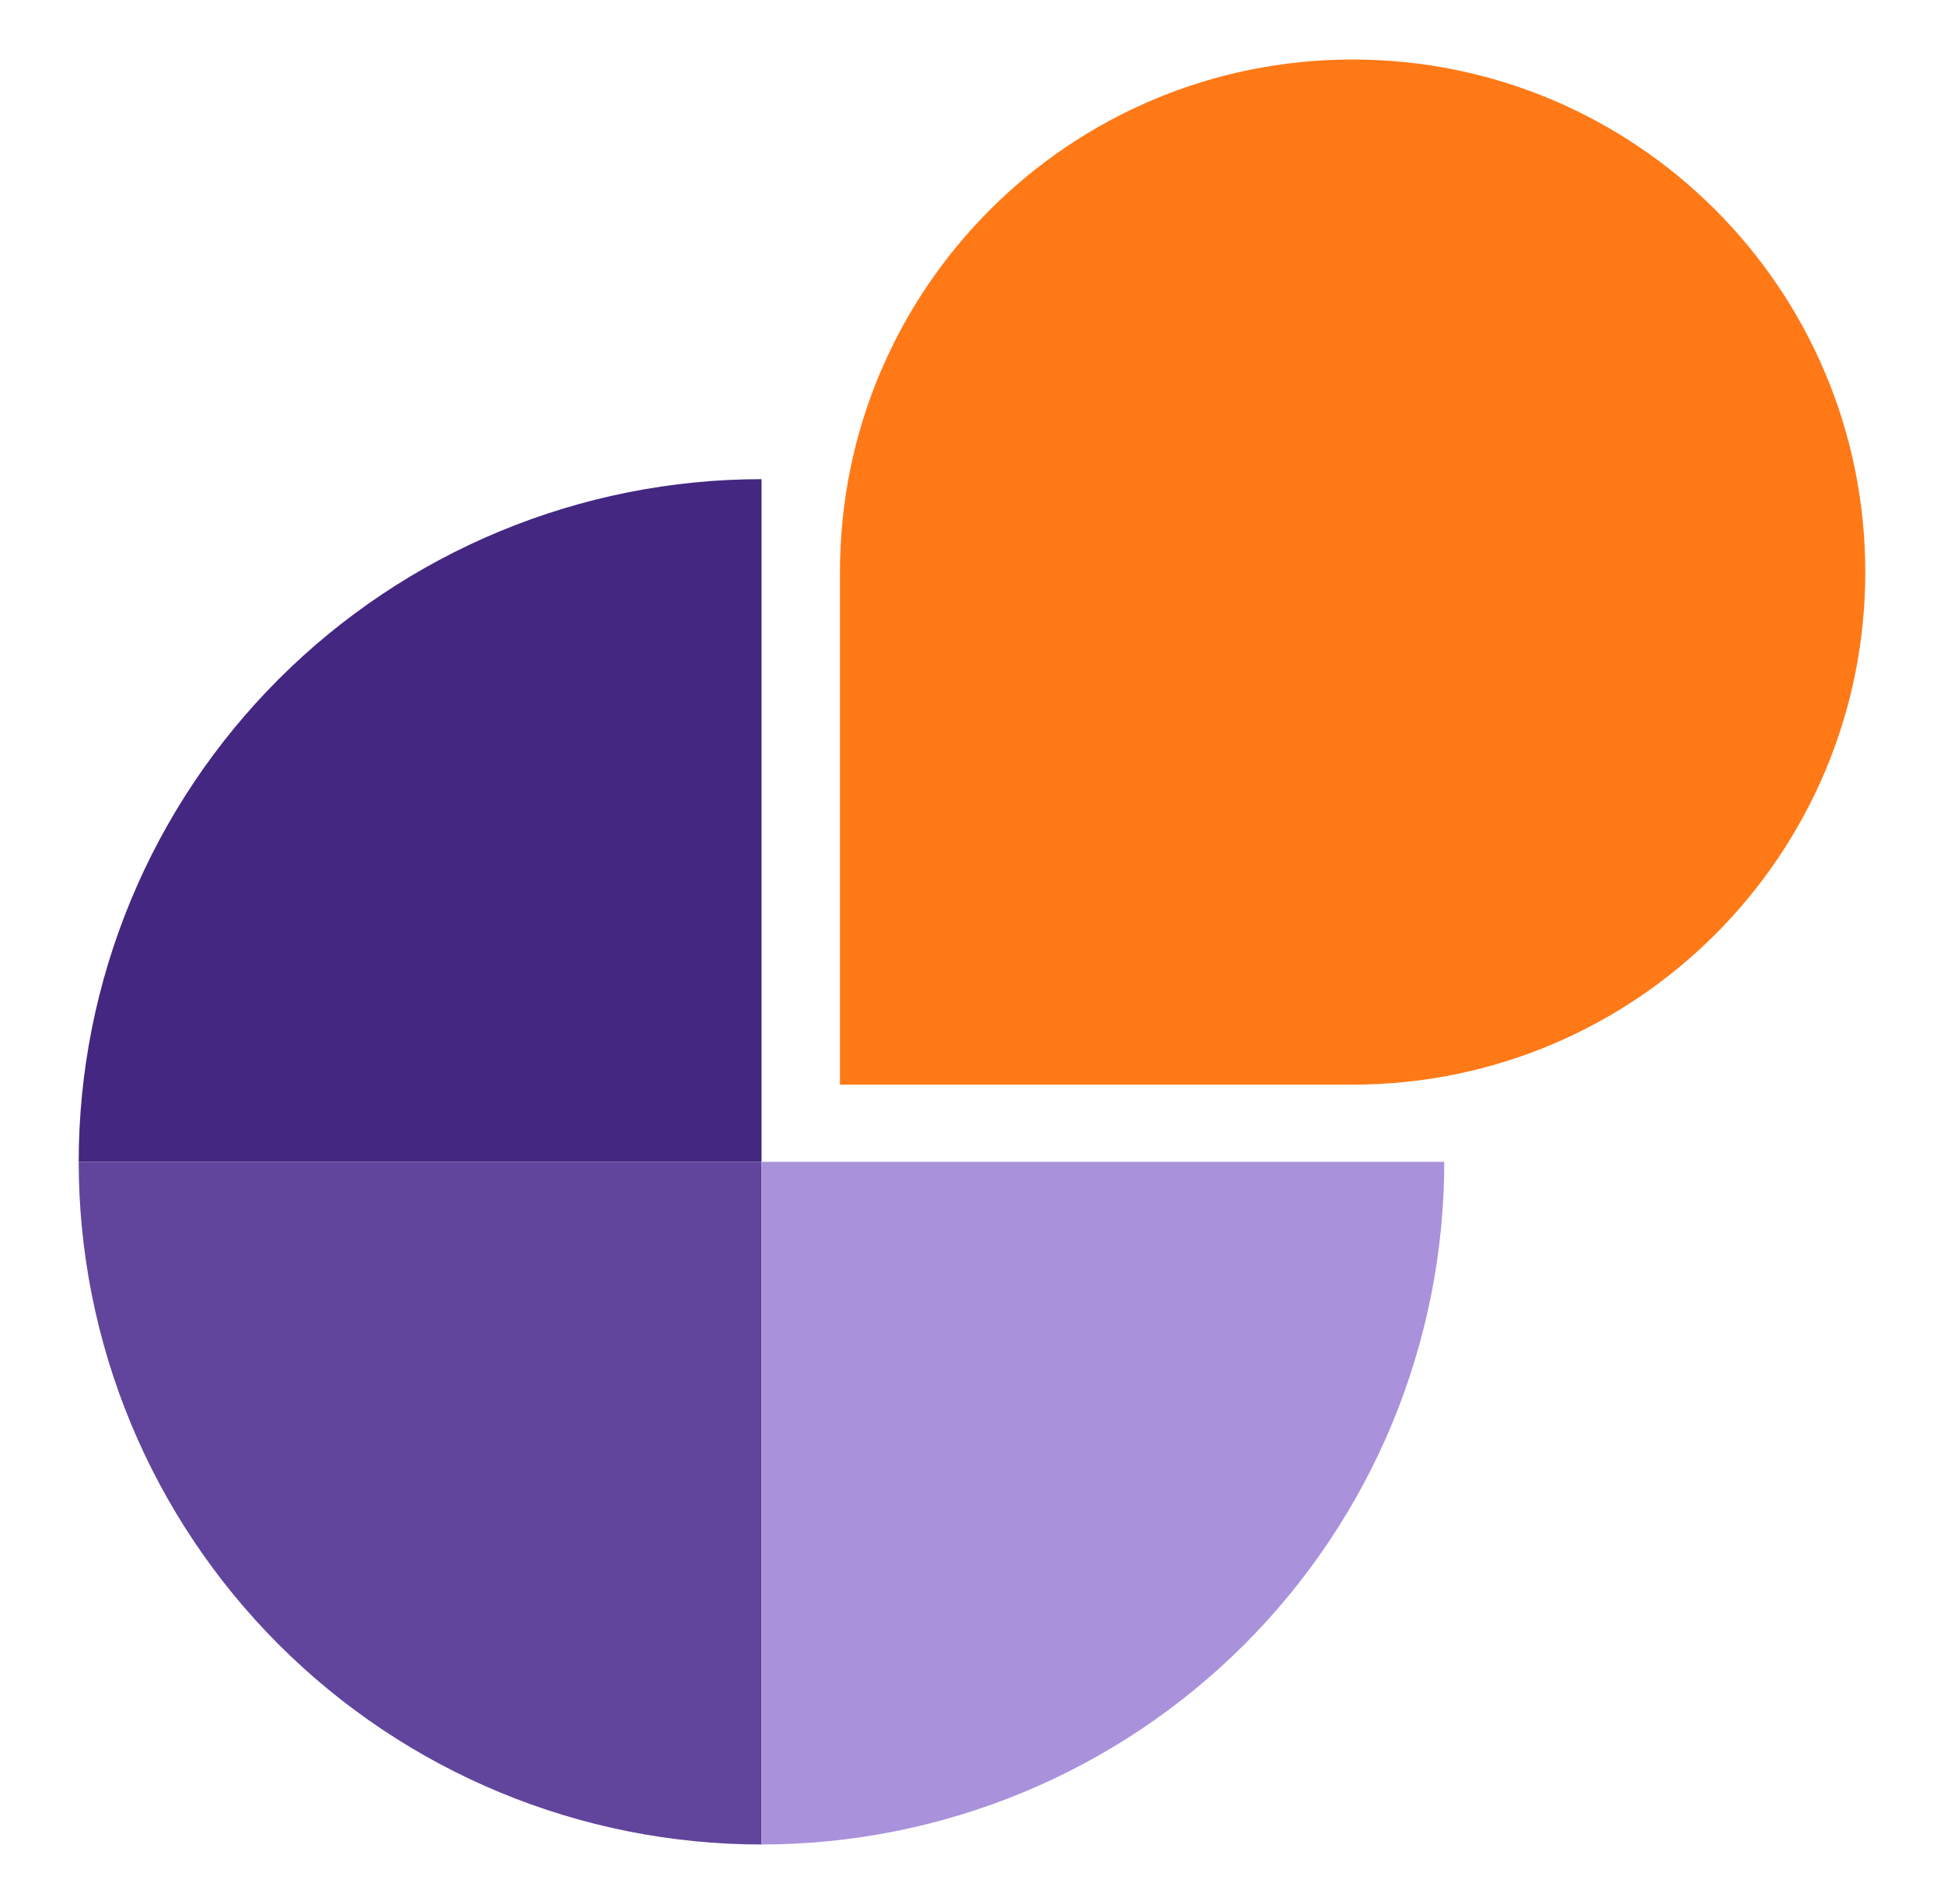
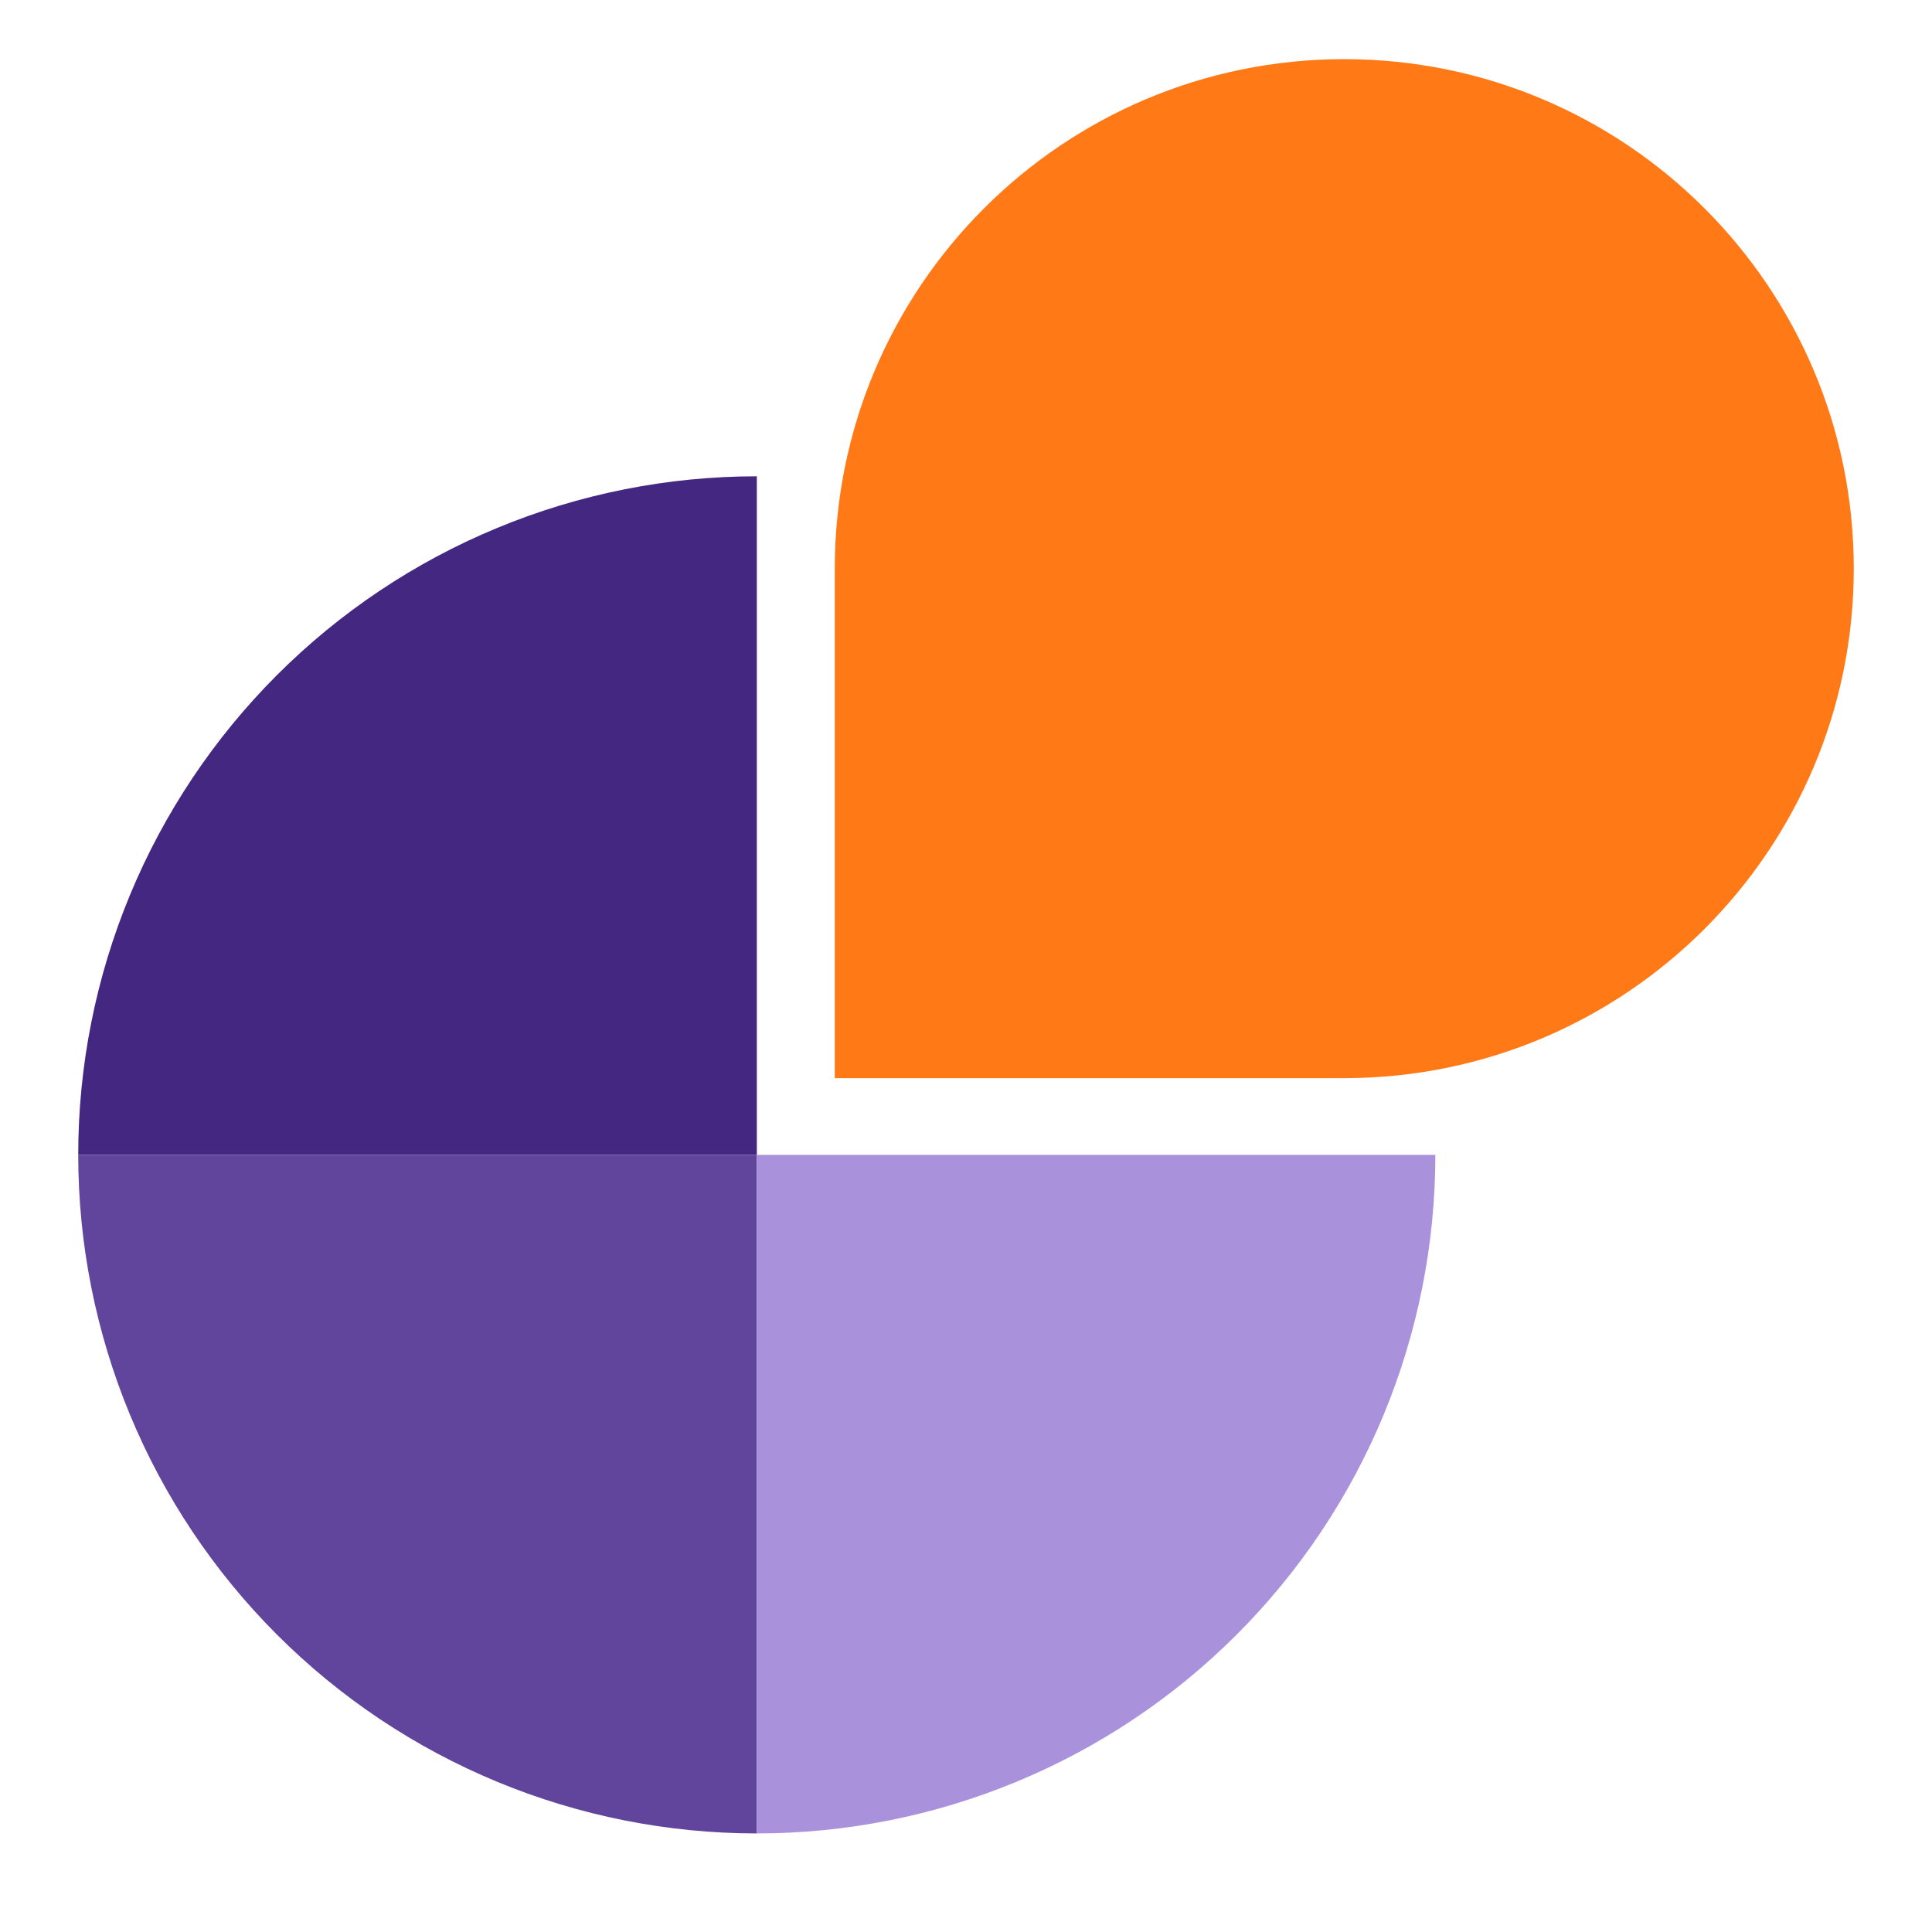
- <svg xmlns="http://www.w3.org/2000/svg" id="logo-13" width="49" height="48" viewBox="0 0 49 48" fill="none">
+ <svg xmlns="http://www.w3.org/2000/svg" id="logo-13" width="49" priority="normal" height="49" viewBox="0 0 49 49" fill="none">
  <path d="M1.984 29.29C1.984 27.03 2.43 24.792 3.294 22.704C4.159 20.616 5.427 18.719 7.025 17.121C8.623 15.523 10.52 14.255 12.608 13.39C14.697 12.525 16.934 12.08 19.195 12.08V29.29H1.984Z" class="ccustom" fill="#442781" />
  <path d="M1.984 29.29C1.984 31.55 2.43 33.788 3.294 35.876C4.159 37.964 5.427 39.861 7.025 41.459C8.623 43.057 10.52 44.325 12.608 45.19C14.697 46.055 16.934 46.5 19.195 46.5V29.29H1.984Z" class="ccompli1" fill="#61459C" />
  <path d="M36.404 29.29C36.404 31.55 35.959 33.788 35.095 35.876C34.23 37.964 32.962 39.861 31.364 41.459C29.766 43.057 27.869 44.325 25.78 45.19C23.692 46.055 21.454 46.5 19.195 46.5V29.29H36.404Z" class="ccompli2" fill="#A992DB" />
  <path d="M47.016 14.422C47.016 21.559 41.23 27.344 34.093 27.344H21.172V14.422C21.172 7.285 26.957 1.5 34.093 1.5C41.23 1.5 47.016 7.285 47.016 14.422Z" class="ccustom" fill="#FF7917" />
</svg>
